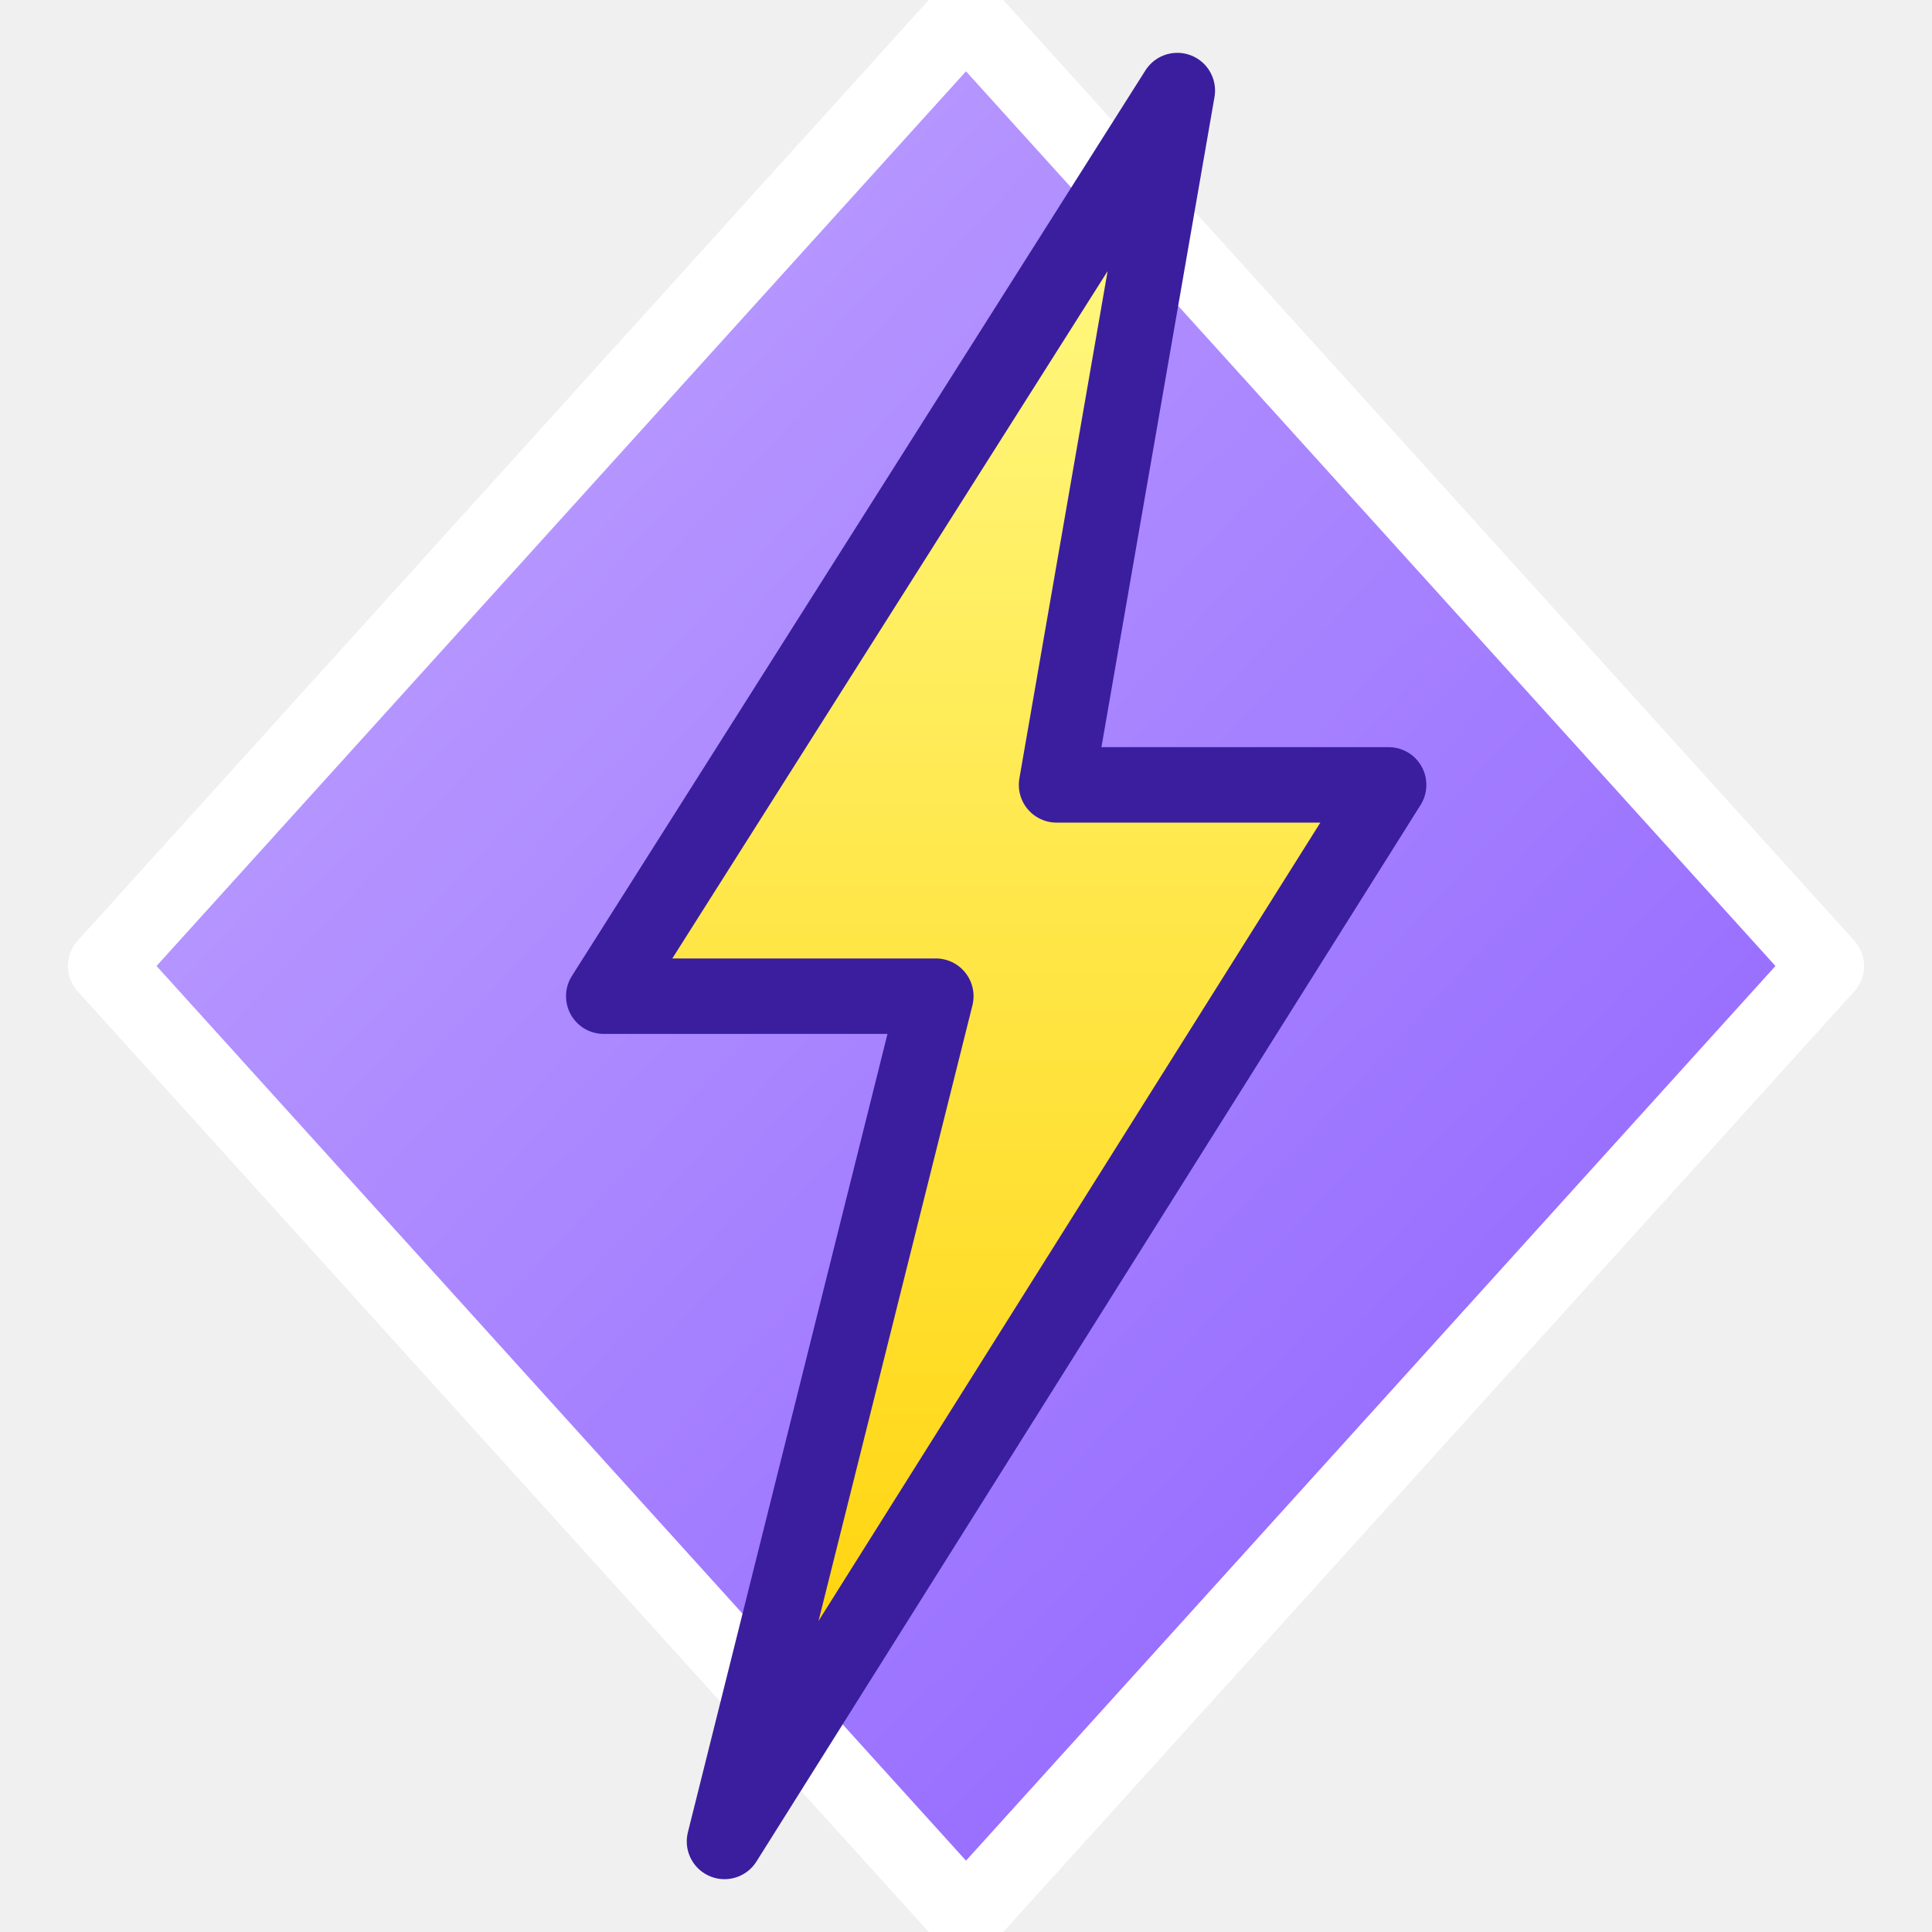
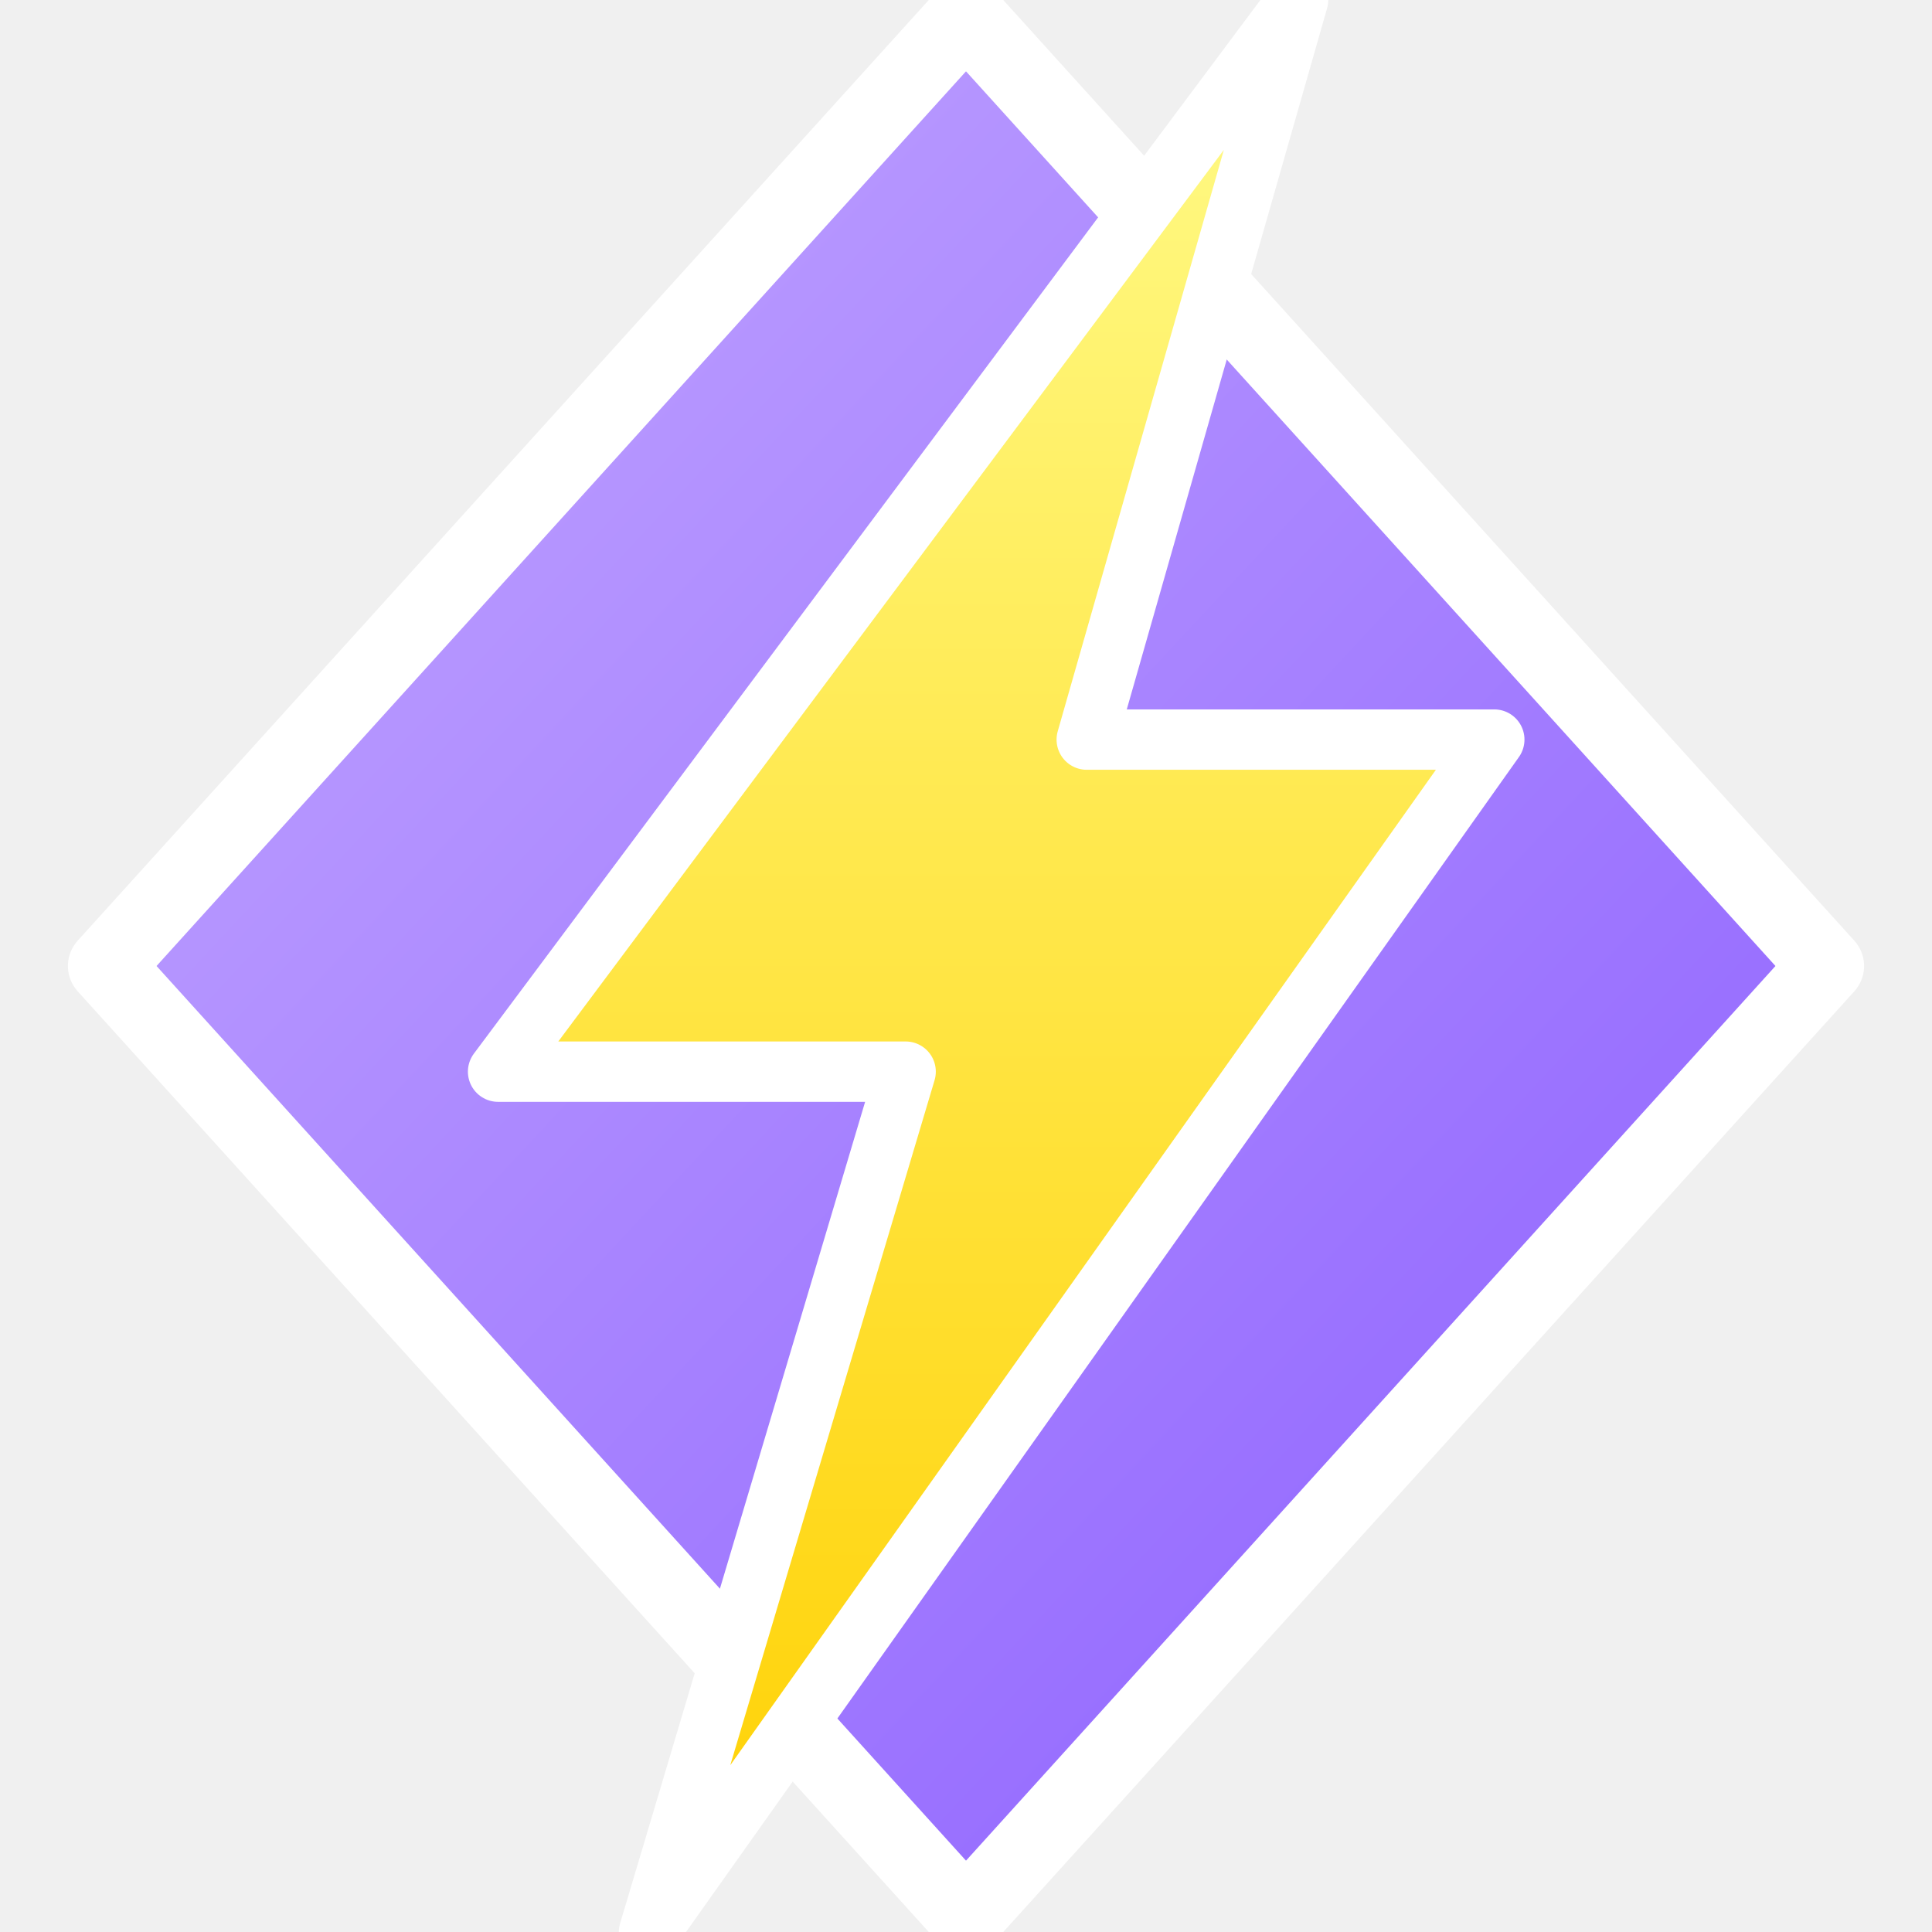
<svg xmlns="http://www.w3.org/2000/svg" viewBox="0 0 128 128" width="128" height="128">
  <defs>
    <linearGradient id="rh" x1="0" y1="0" x2="1" y2="1">
      <stop offset="0" stop-color="#C4A9FF" />
      <stop offset="1" stop-color="#8A5CFF" />
    </linearGradient>
    <linearGradient id="bolt" x1="0" y1="0" x2="0" y2="1">
      <stop offset="0" stop-color="#FFFB8A" />
      <stop offset="1" stop-color="#FFD000" />
    </linearGradient>
  </defs>
  <polygon points="64,1 121,64 64,127 7,64" fill="url(#rh)" stroke="#FFFFFF" stroke-width="5" stroke-linejoin="round" />
-   <polygon points="78,6 40,66 62,66 48,122 92,52 70,52" fill="url(#bolt)" stroke="#3A1E9E" stroke-width="5" stroke-linejoin="round" />
+   <polygon points="86,0 33,71 60,71 43,128 99,49 72,49" fill="url(#bolt)" stroke="#FFFFFF" stroke-width="4" stroke-linejoin="round" />
</svg>
